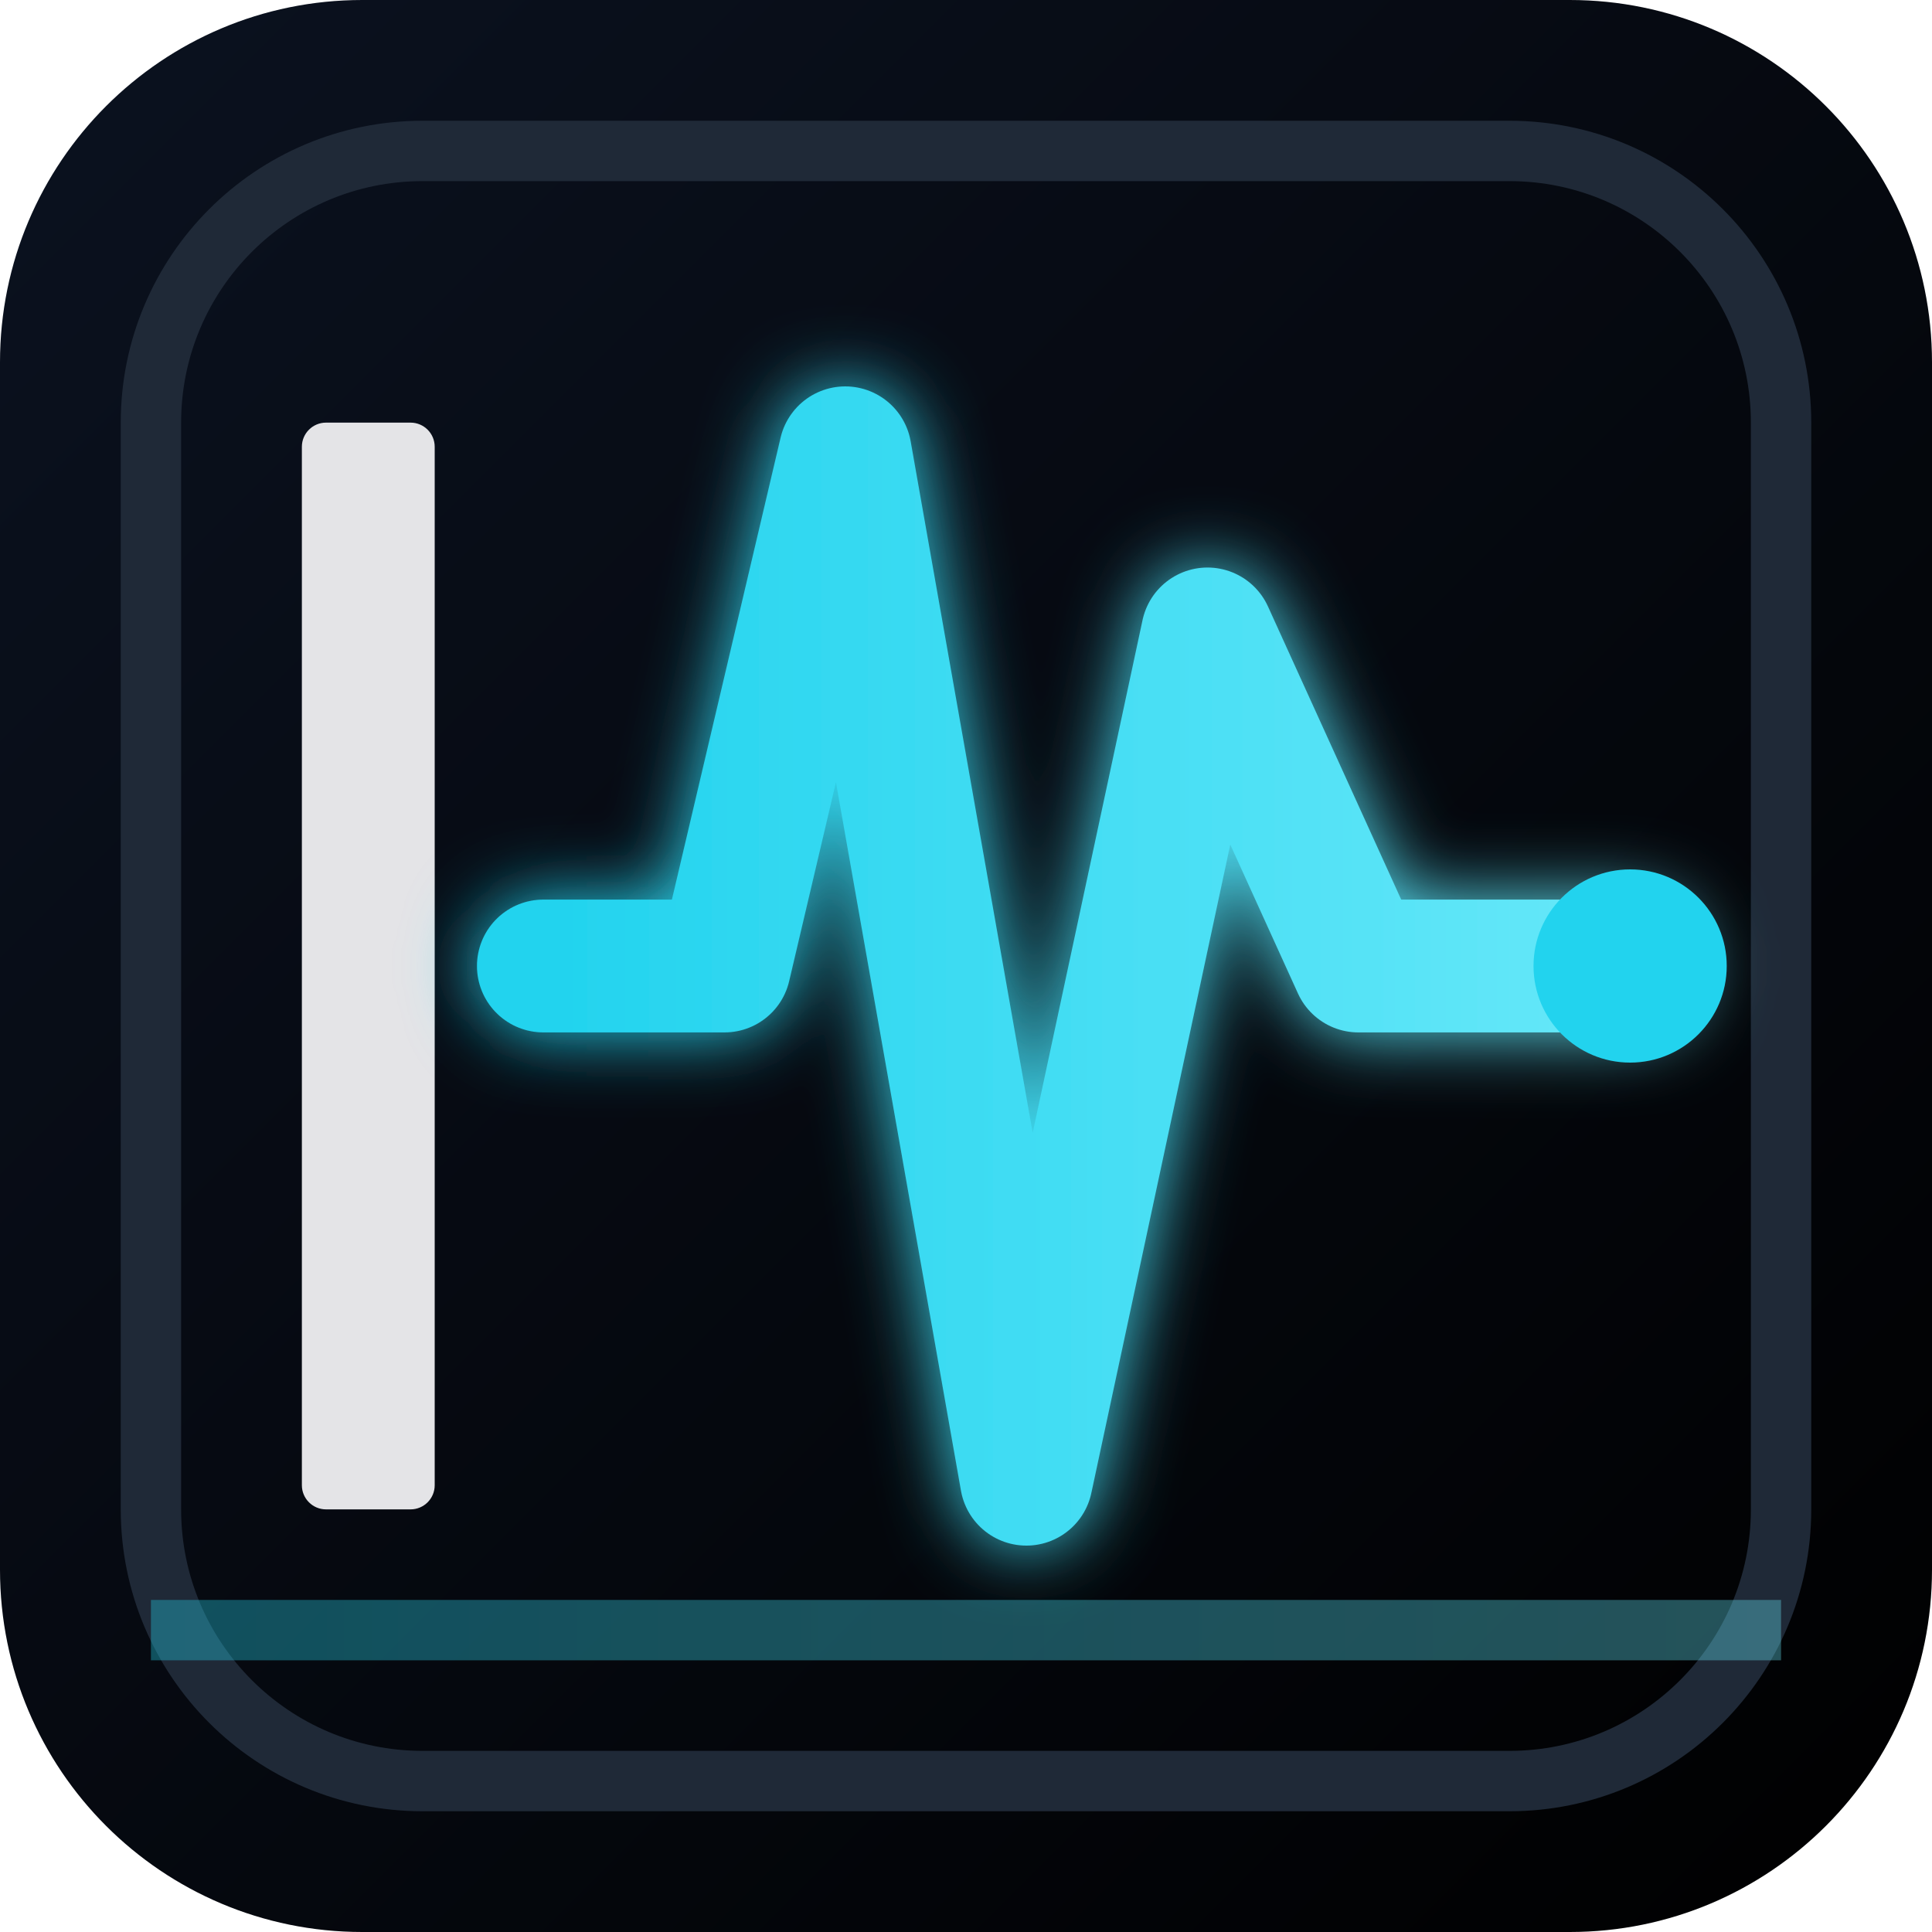
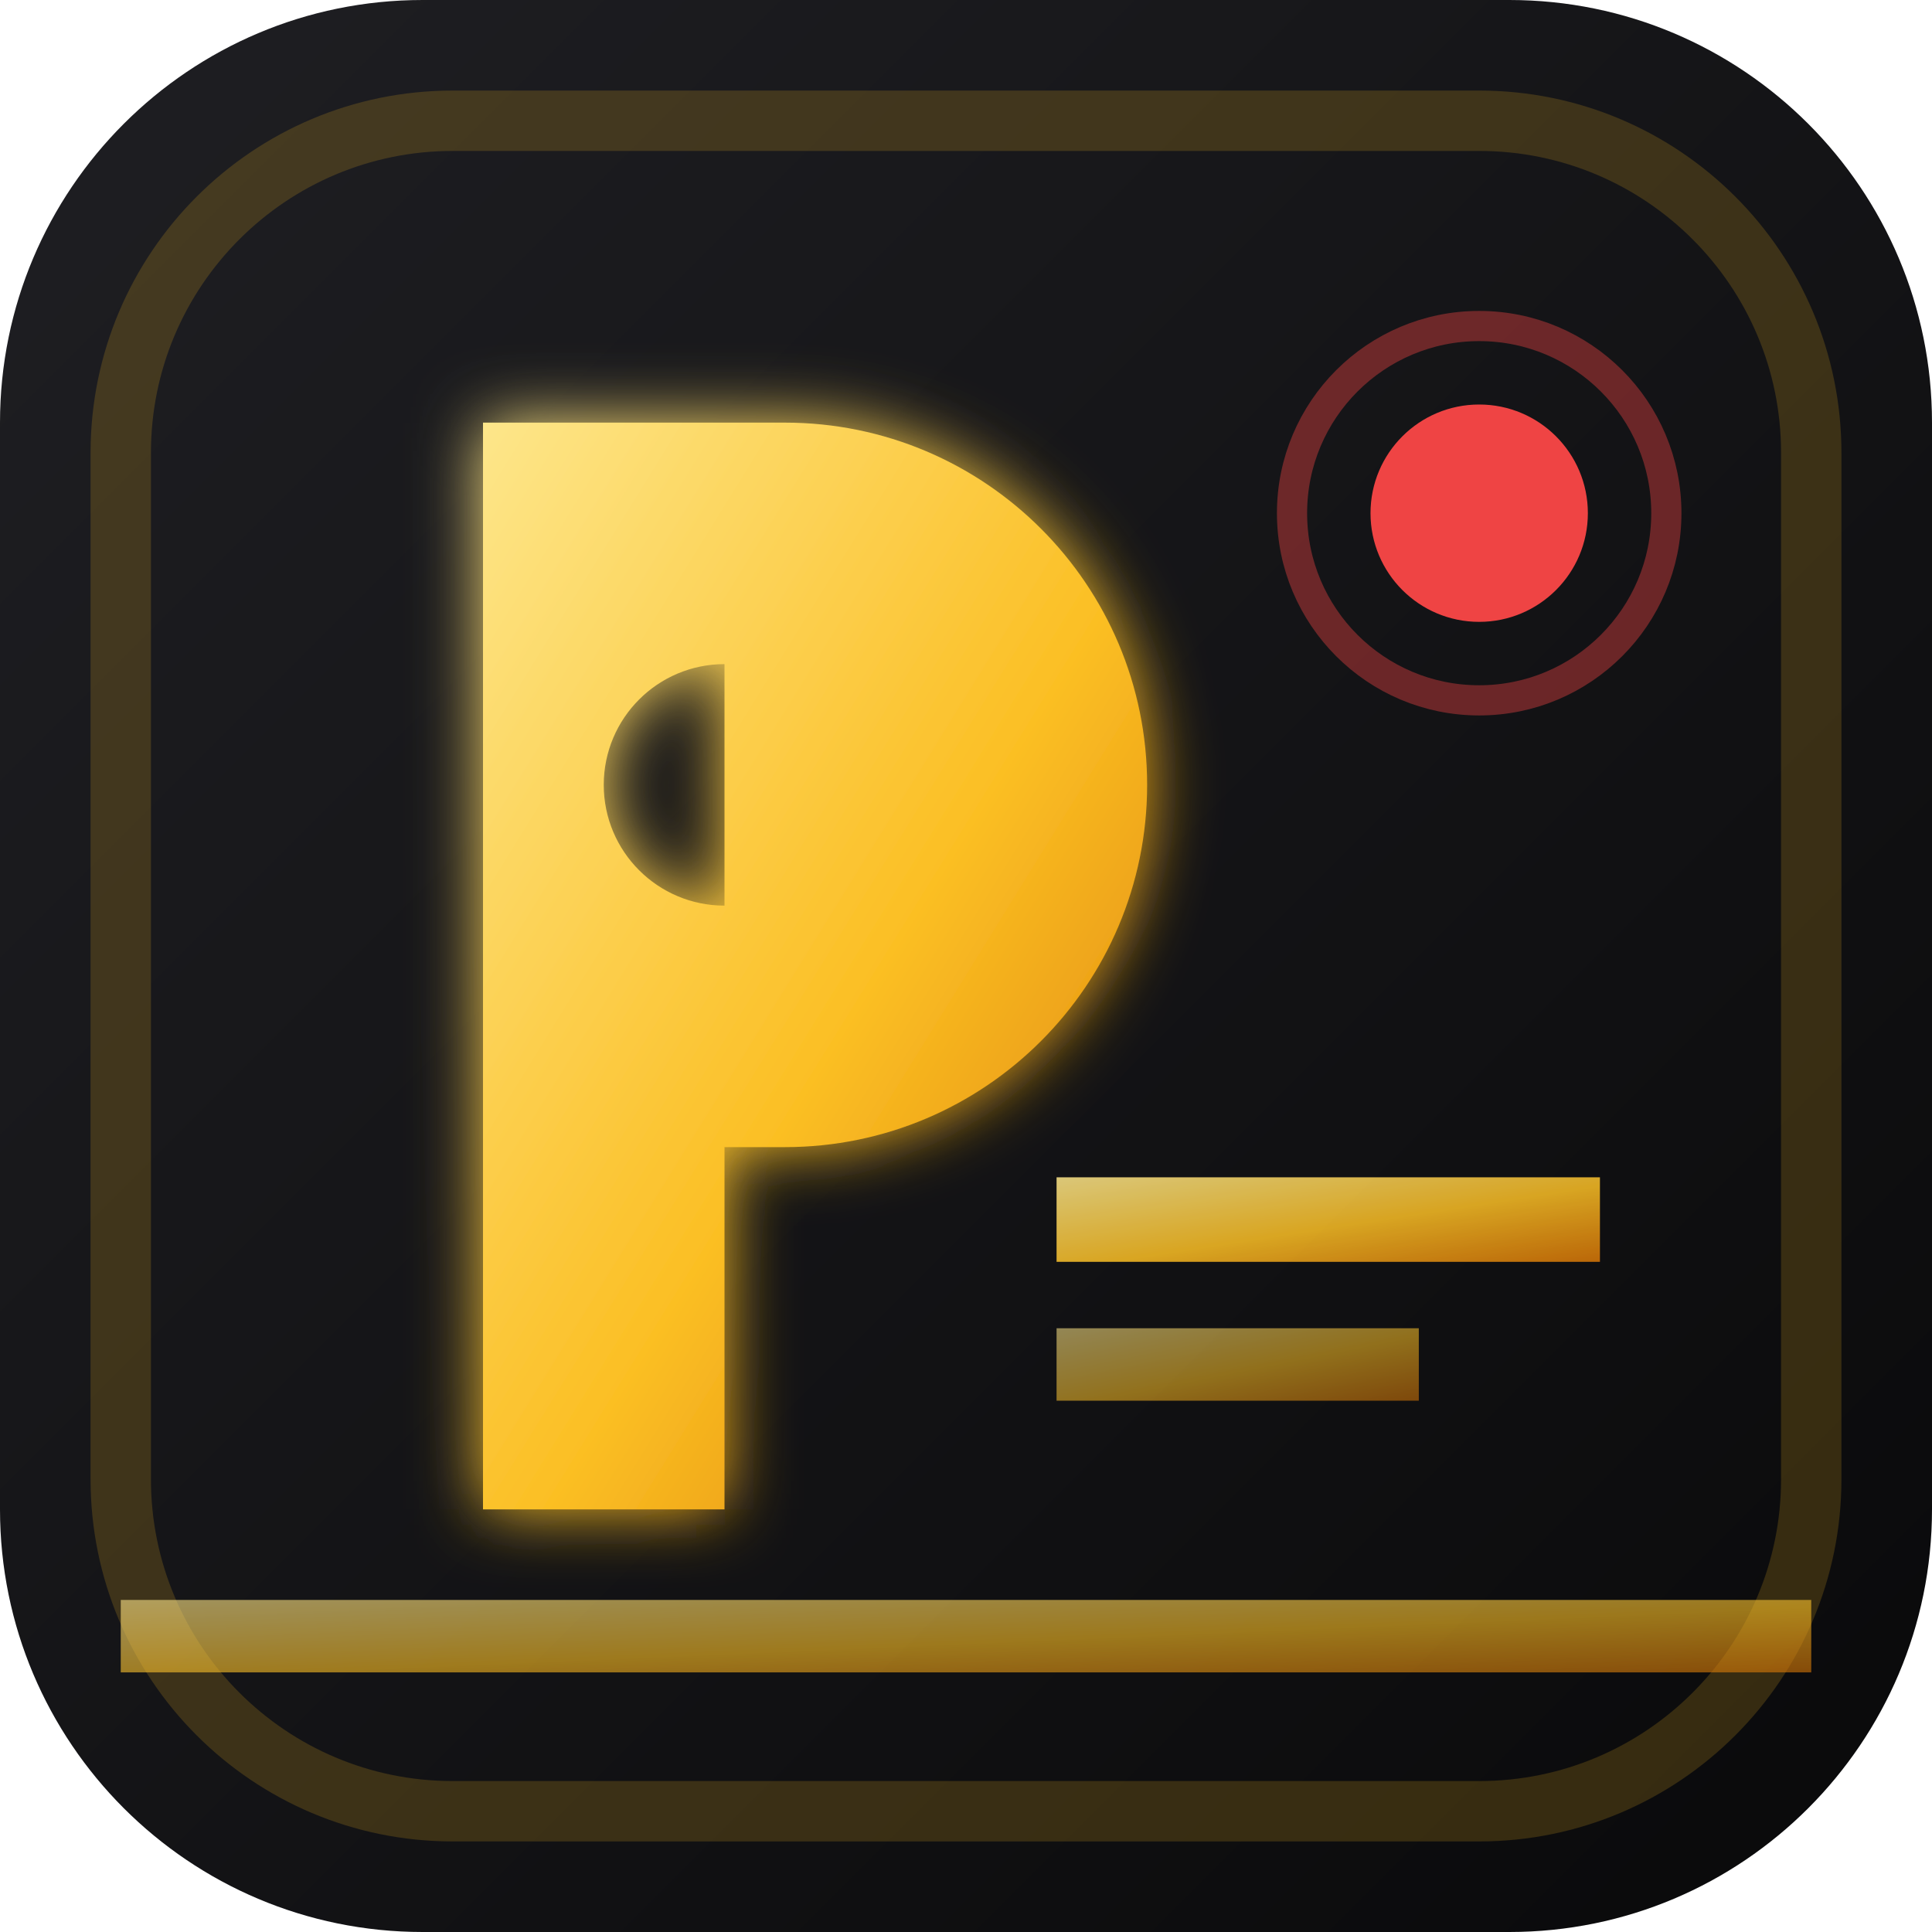
<svg xmlns="http://www.w3.org/2000/svg" viewBox="0 0 32 32">
  <defs>
-     <linearGradient id="bg" x1="0" y1="0" x2="1" y2="1">
-       <stop offset="0%" stop-color="#0b1220" />
-       <stop offset="100%" stop-color="#000000" />
+     <linearGradient id="pt-bg" x1="0" y1="0" x2="1" y2="1">
+       <stop offset="0%" stop-color="#1f1f23" />
+       <stop offset="100%" stop-color="#09090a" />
    </linearGradient>
-     <linearGradient id="accent" x1="0" y1="0" x2="1" y2="0">
-       <stop offset="0%" stop-color="#22d3ee" />
-       <stop offset="100%" stop-color="#67e8f9" />
+     <linearGradient id="pt-gold" x1="0" y1="0" x2="1" y2="1">
+       <stop offset="0%" stop-color="#fde68a" />
+       <stop offset="55%" stop-color="#fbbf24" />
+       <stop offset="100%" stop-color="#d97706" />
    </linearGradient>
-     <filter id="glow" x="-40%" y="-40%" width="180%" height="180%">
-       <feGaussianBlur stdDeviation="0.6" result="b" />
+     <filter id="pt-glow" x="-40%" y="-40%" width="180%" height="180%">
+       <feGaussianBlur stdDeviation="0.55" result="b" />
      <feMerge>
        <feMergeNode in="b" />
        <feMergeNode in="SourceGraphic" />
      </feMerge>
    </filter>
  </defs>
-   <rect width="32" height="32" rx="6" fill="url(#bg)" />
-   <rect x="2.5" y="2.5" width="27" height="27" rx="4.5" fill="none" stroke="#1f2937" stroke-width="1" />
-   <rect x="5" y="7" width="2.2" height="18" rx="0.4" fill="#e4e4e7" />
-   <path d="M9 16 L12 16 L14 7.5 L17 24.5 L20 10.5 L22.5 16 L27 16" fill="none" stroke="url(#accent)" stroke-width="2.2" stroke-linecap="round" stroke-linejoin="round" filter="url(#glow)" />
-   <circle cx="27" cy="16" r="1.6" fill="#22d3ee" />
-   <rect x="2.5" y="26.5" width="27" height="1" fill="url(#accent)" opacity="0.35" />
+   <rect width="32" height="32" rx="7" fill="url(#pt-bg)" />
+   <rect x="2" y="2" width="28" height="28" rx="5.5" fill="none" stroke="rgba(251,191,36,0.18)" stroke-width="1" />
+   <path d="M8 7 L13 7 A6 6 0 0 1 13 19 L12 19 L12 25 L8 25 Z M12 11 L12 15 A2 2 0 0 1 12 11 Z" fill="url(#pt-gold)" fill-rule="evenodd" filter="url(#pt-glow)" />
+   <rect x="17.5" y="19.5" width="9" height="1.4" fill="url(#pt-gold)" opacity="0.85" />
+   <rect x="17.5" y="22" width="6" height="1.2" fill="url(#pt-gold)" opacity="0.55" />
+   <circle cx="24.5" cy="8.5" r="1.8" fill="#ef4444" />
+   <circle cx="24.5" cy="8.5" r="3.1" fill="none" stroke="#ef4444" stroke-width="0.5" opacity="0.4" />
+   <rect x="2" y="26.5" width="28" height="1.2" fill="url(#pt-gold)" opacity="0.6" />
</svg>
